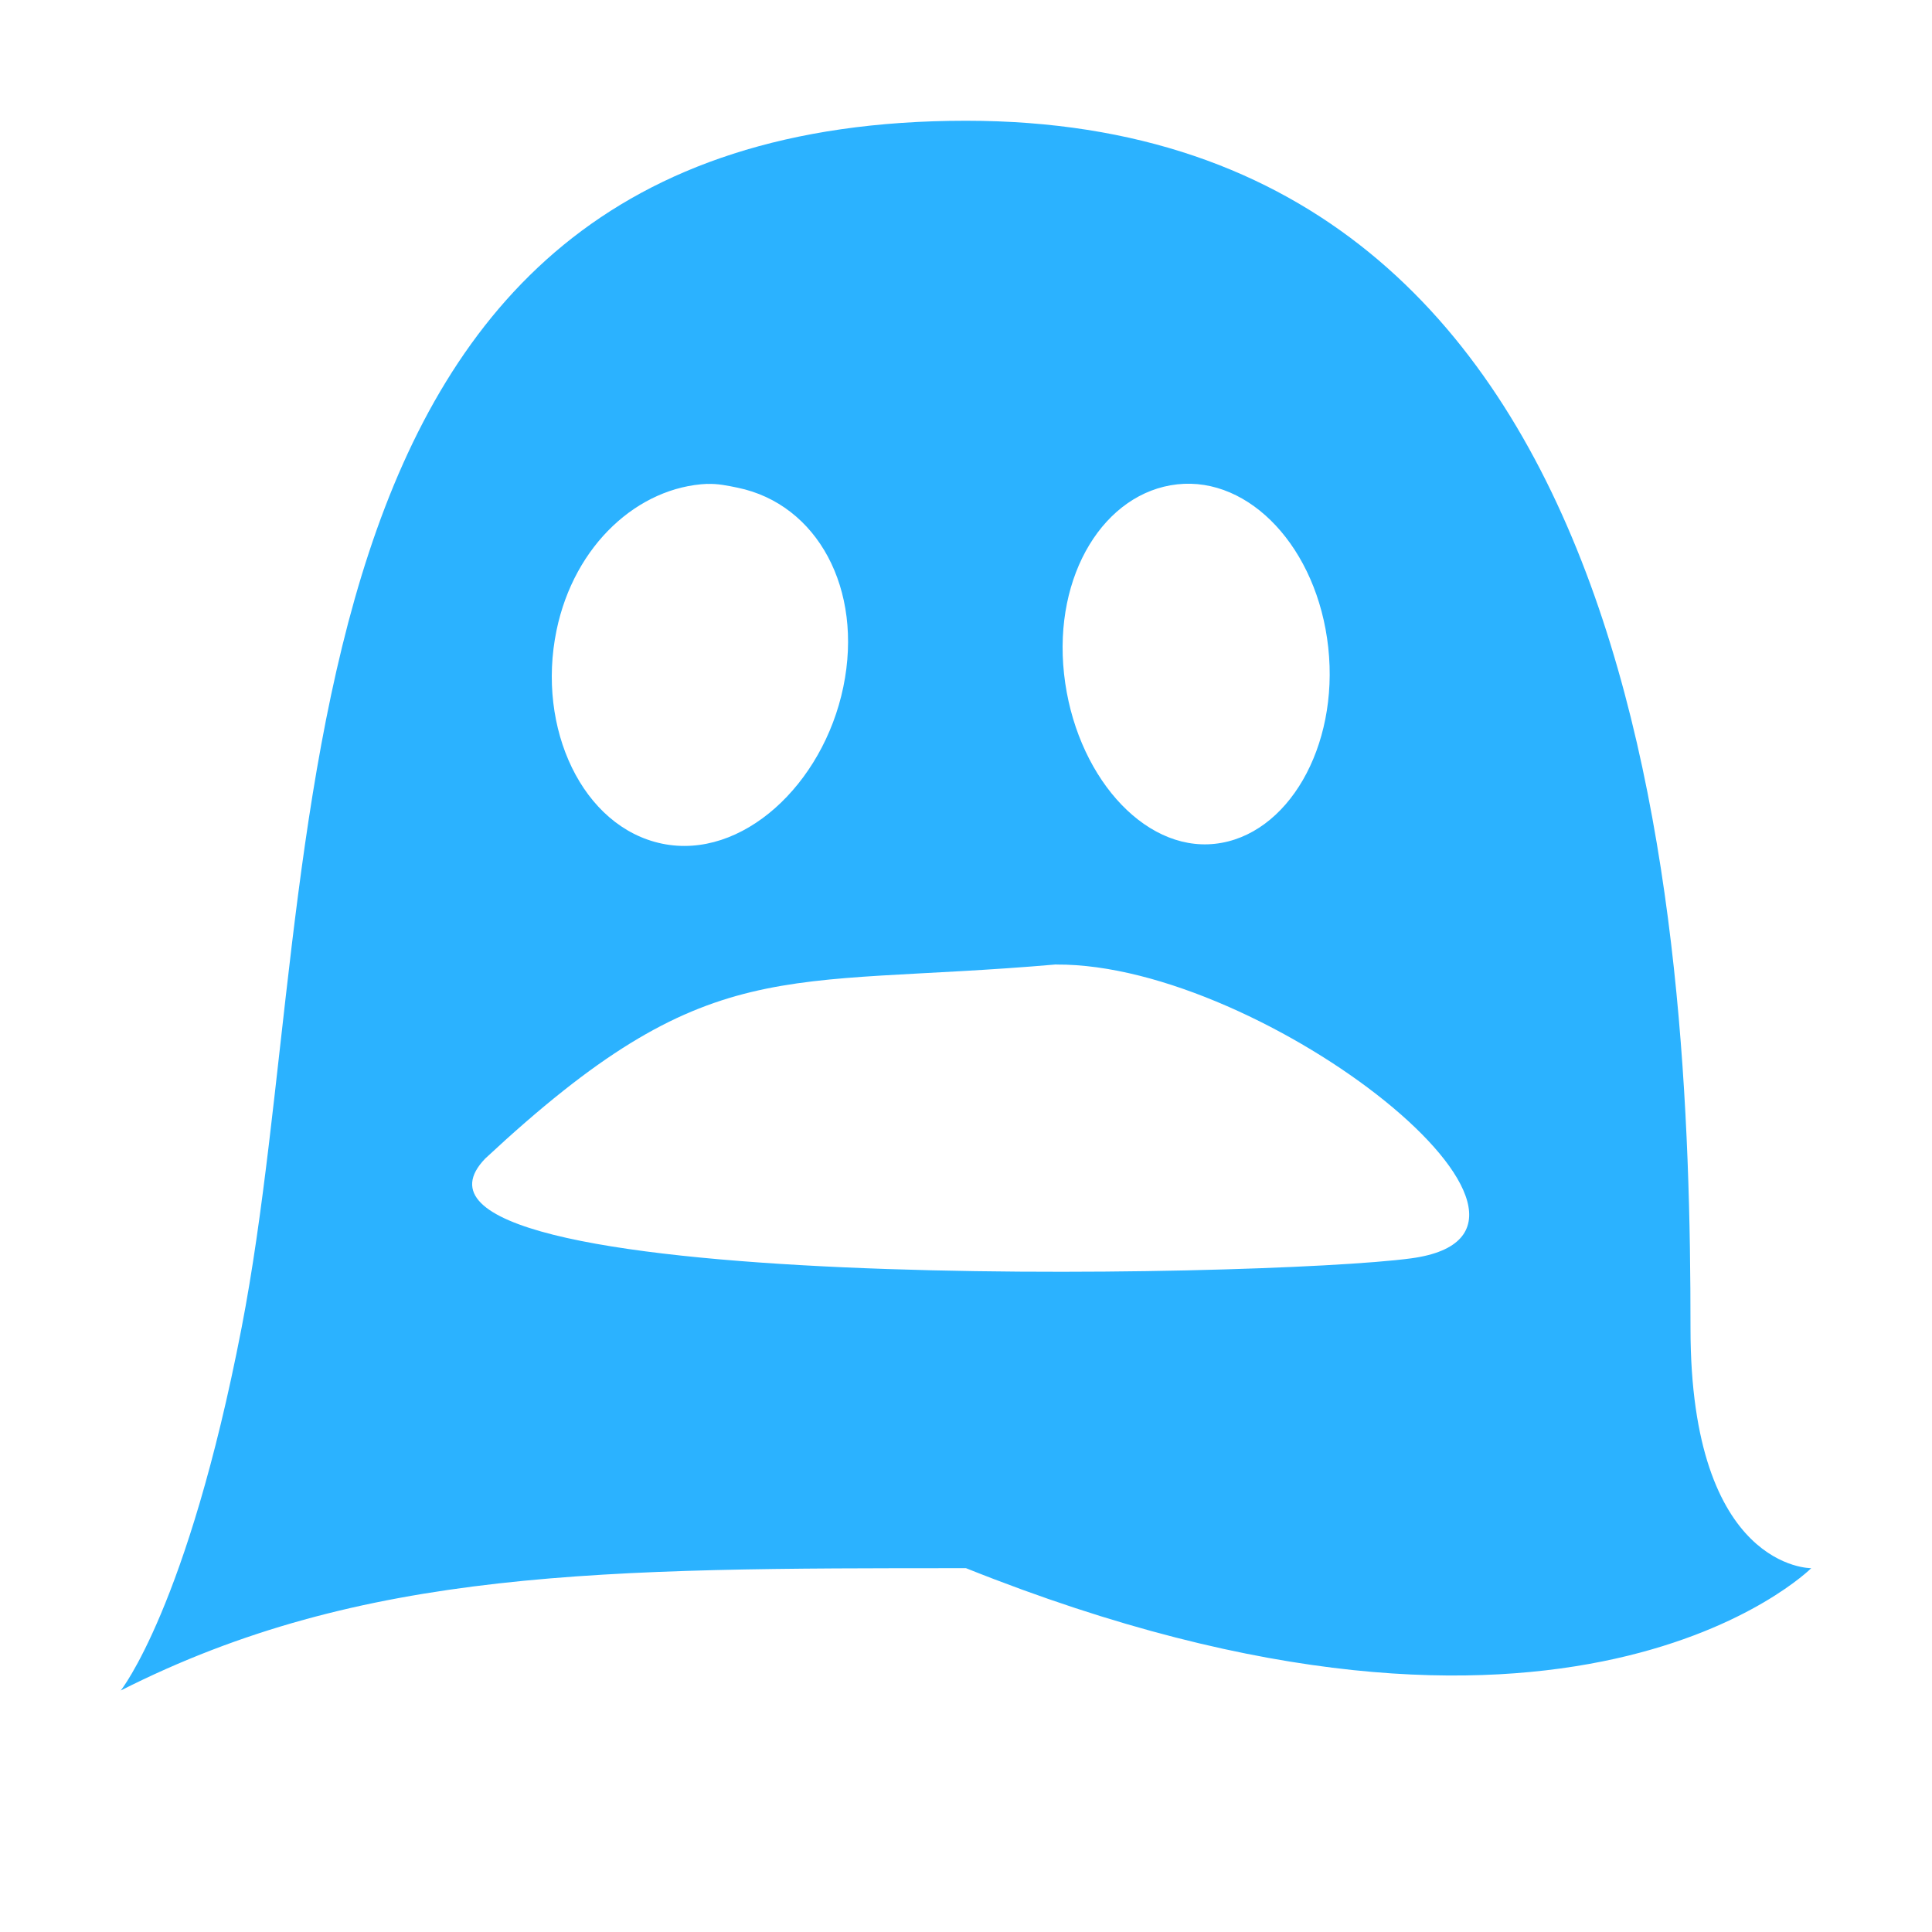
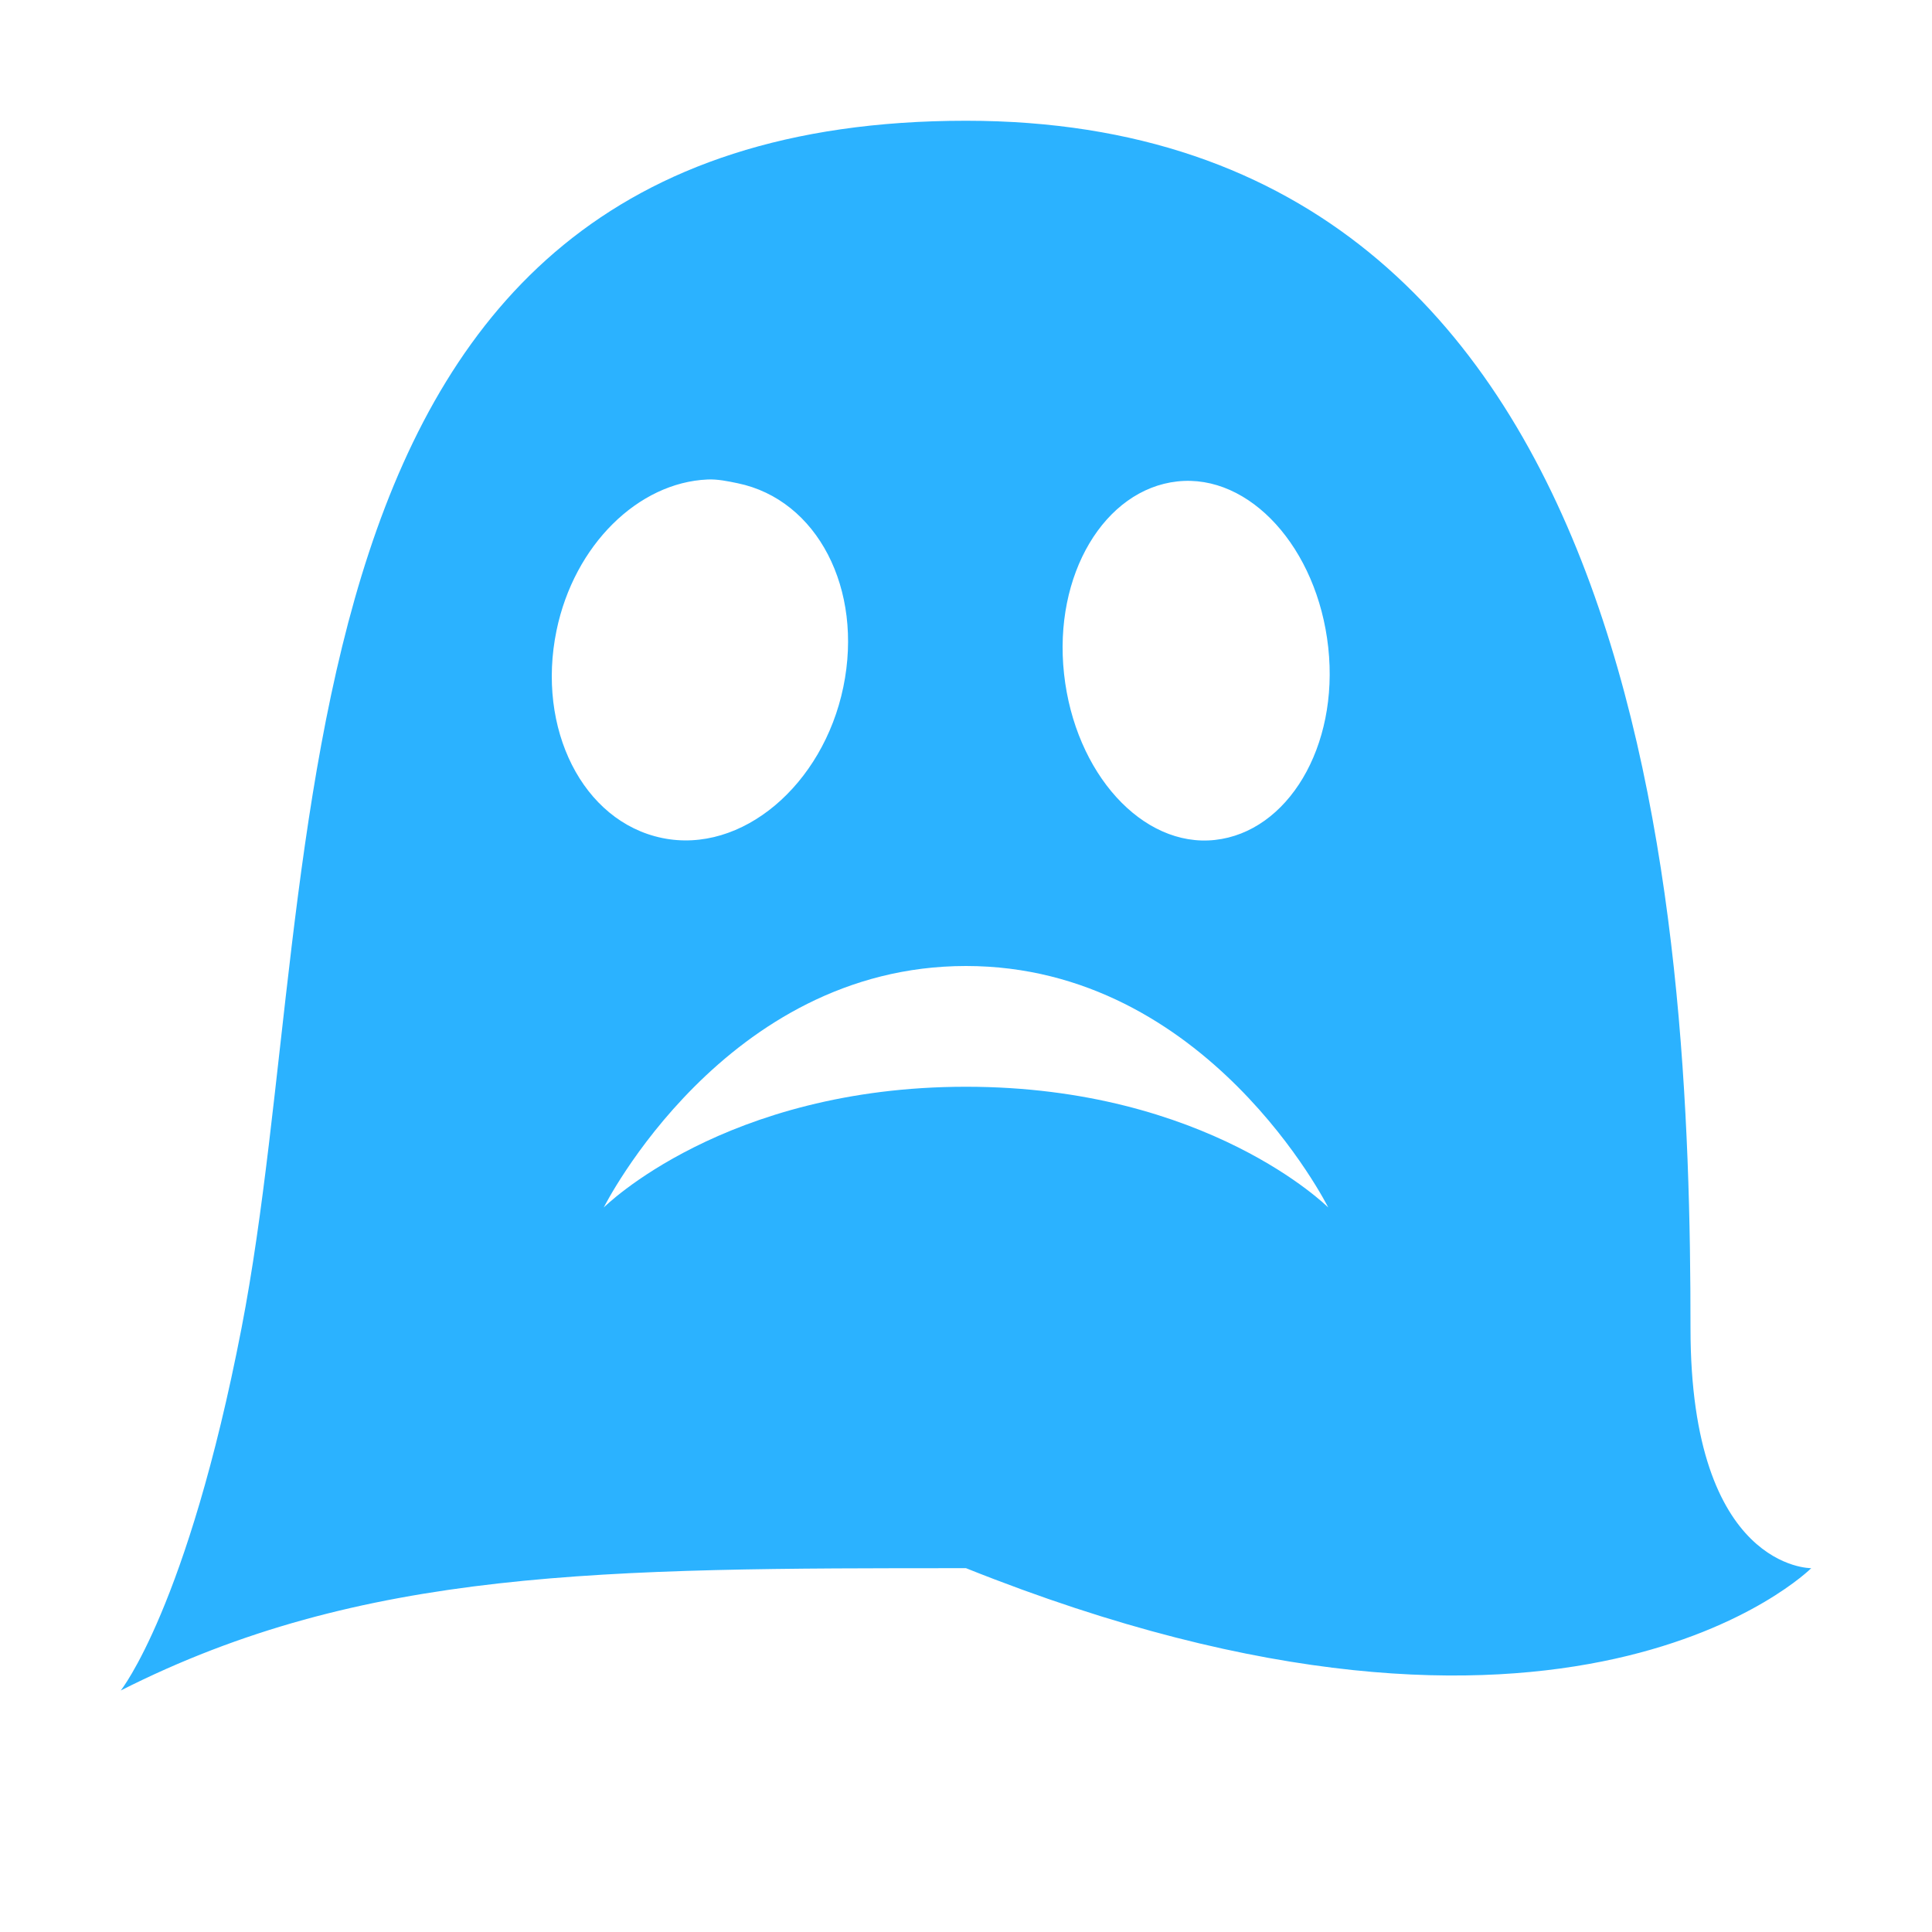
<svg xmlns="http://www.w3.org/2000/svg" width="16px" height="16px" id="svg3079" version="1.1">
  <defs id="defs3081" />
  <g id="layer1">
    <g id="g5781" transform="translate(175,-252.375)" style="fill:#2bb2ff">
-       <path id="path5648" d="m -167,253.375 c -5.922,0 -5.263,6.198 -6,10 -0.448,2.311 -1,3 -1,3 2,-1.013 4,-1.013 7,-1.013 5,2 7,0 7,0 0,0 -1,0.013 -1,-1.987 0,-3.366 -0.312,-10 -6,-10 z m 1.75,3.011 c 0.6,-0.066 1.16,0.528 1.25,1.351 0.09,0.824 -0.337,1.56 -0.938,1.626 -0.6,0.066 -1.16,-0.583 -1.25,-1.407 -0.09,-0.824 0.337,-1.504 0.938,-1.57 z m -3.891,-0.003 c 0.082,-0.004 0.168,0.014 0.25,0.031 0.659,0.136 1.043,0.839 0.875,1.65 -0.168,0.811 -0.841,1.434 -1.5,1.298 -0.659,-0.136 -1.043,-0.955 -0.875,-1.767 0.147,-0.71 0.678,-1.188 1.25,-1.213 z m 2.889,3.98 c 1.726,-0.012 4.552,2.215 2.939,2.433 -1.212,0.164 -8.767,0.31 -7.668,-0.827 1.86,-1.732 2.432,-1.407 4.729,-1.607 z" style="fill:#2bb2ff;stroke:none" />
+       <path style="fill:#2bb2ff;stroke:none" d="m -167,253.375 c -5.922,0 -5.263,6.198 -6,10 -0.448,2.311 -1,3 -1,3 2,-1.013 4,-1.013 7,-1.013 5,2 7,0 7,0 0,0 -1,0.013 -1,-1.987 0,-3.366 -0.312,-10 -6,-10 z m 1.75,2.987 c 0.6,-0.066 1.16,0.551 1.25,1.375 0.09,0.824 -0.337,1.528 -0.938,1.594 -0.6,0.066 -1.16,-0.551 -1.25,-1.375 -0.09,-0.824 0.337,-1.528 0.938,-1.594 z m -3.891,-0.016 c 0.082,-0.004 0.168,0.014 0.25,0.031 0.659,0.136 1.043,0.876 0.875,1.688 -0.168,0.811 -0.841,1.386 -1.5,1.25 -0.659,-0.136 -1.043,-0.907 -0.875,-1.719 0.147,-0.71 0.678,-1.225 1.25,-1.25 z M -170,262.375 c 0,0 1,-2 3,-2 2,0 3,2 3,2 0,0 -1,-1 -3,-1 -2,0 -3,1 -3,1 z" id="path6834" />
    </g>
  </g>
</svg>
